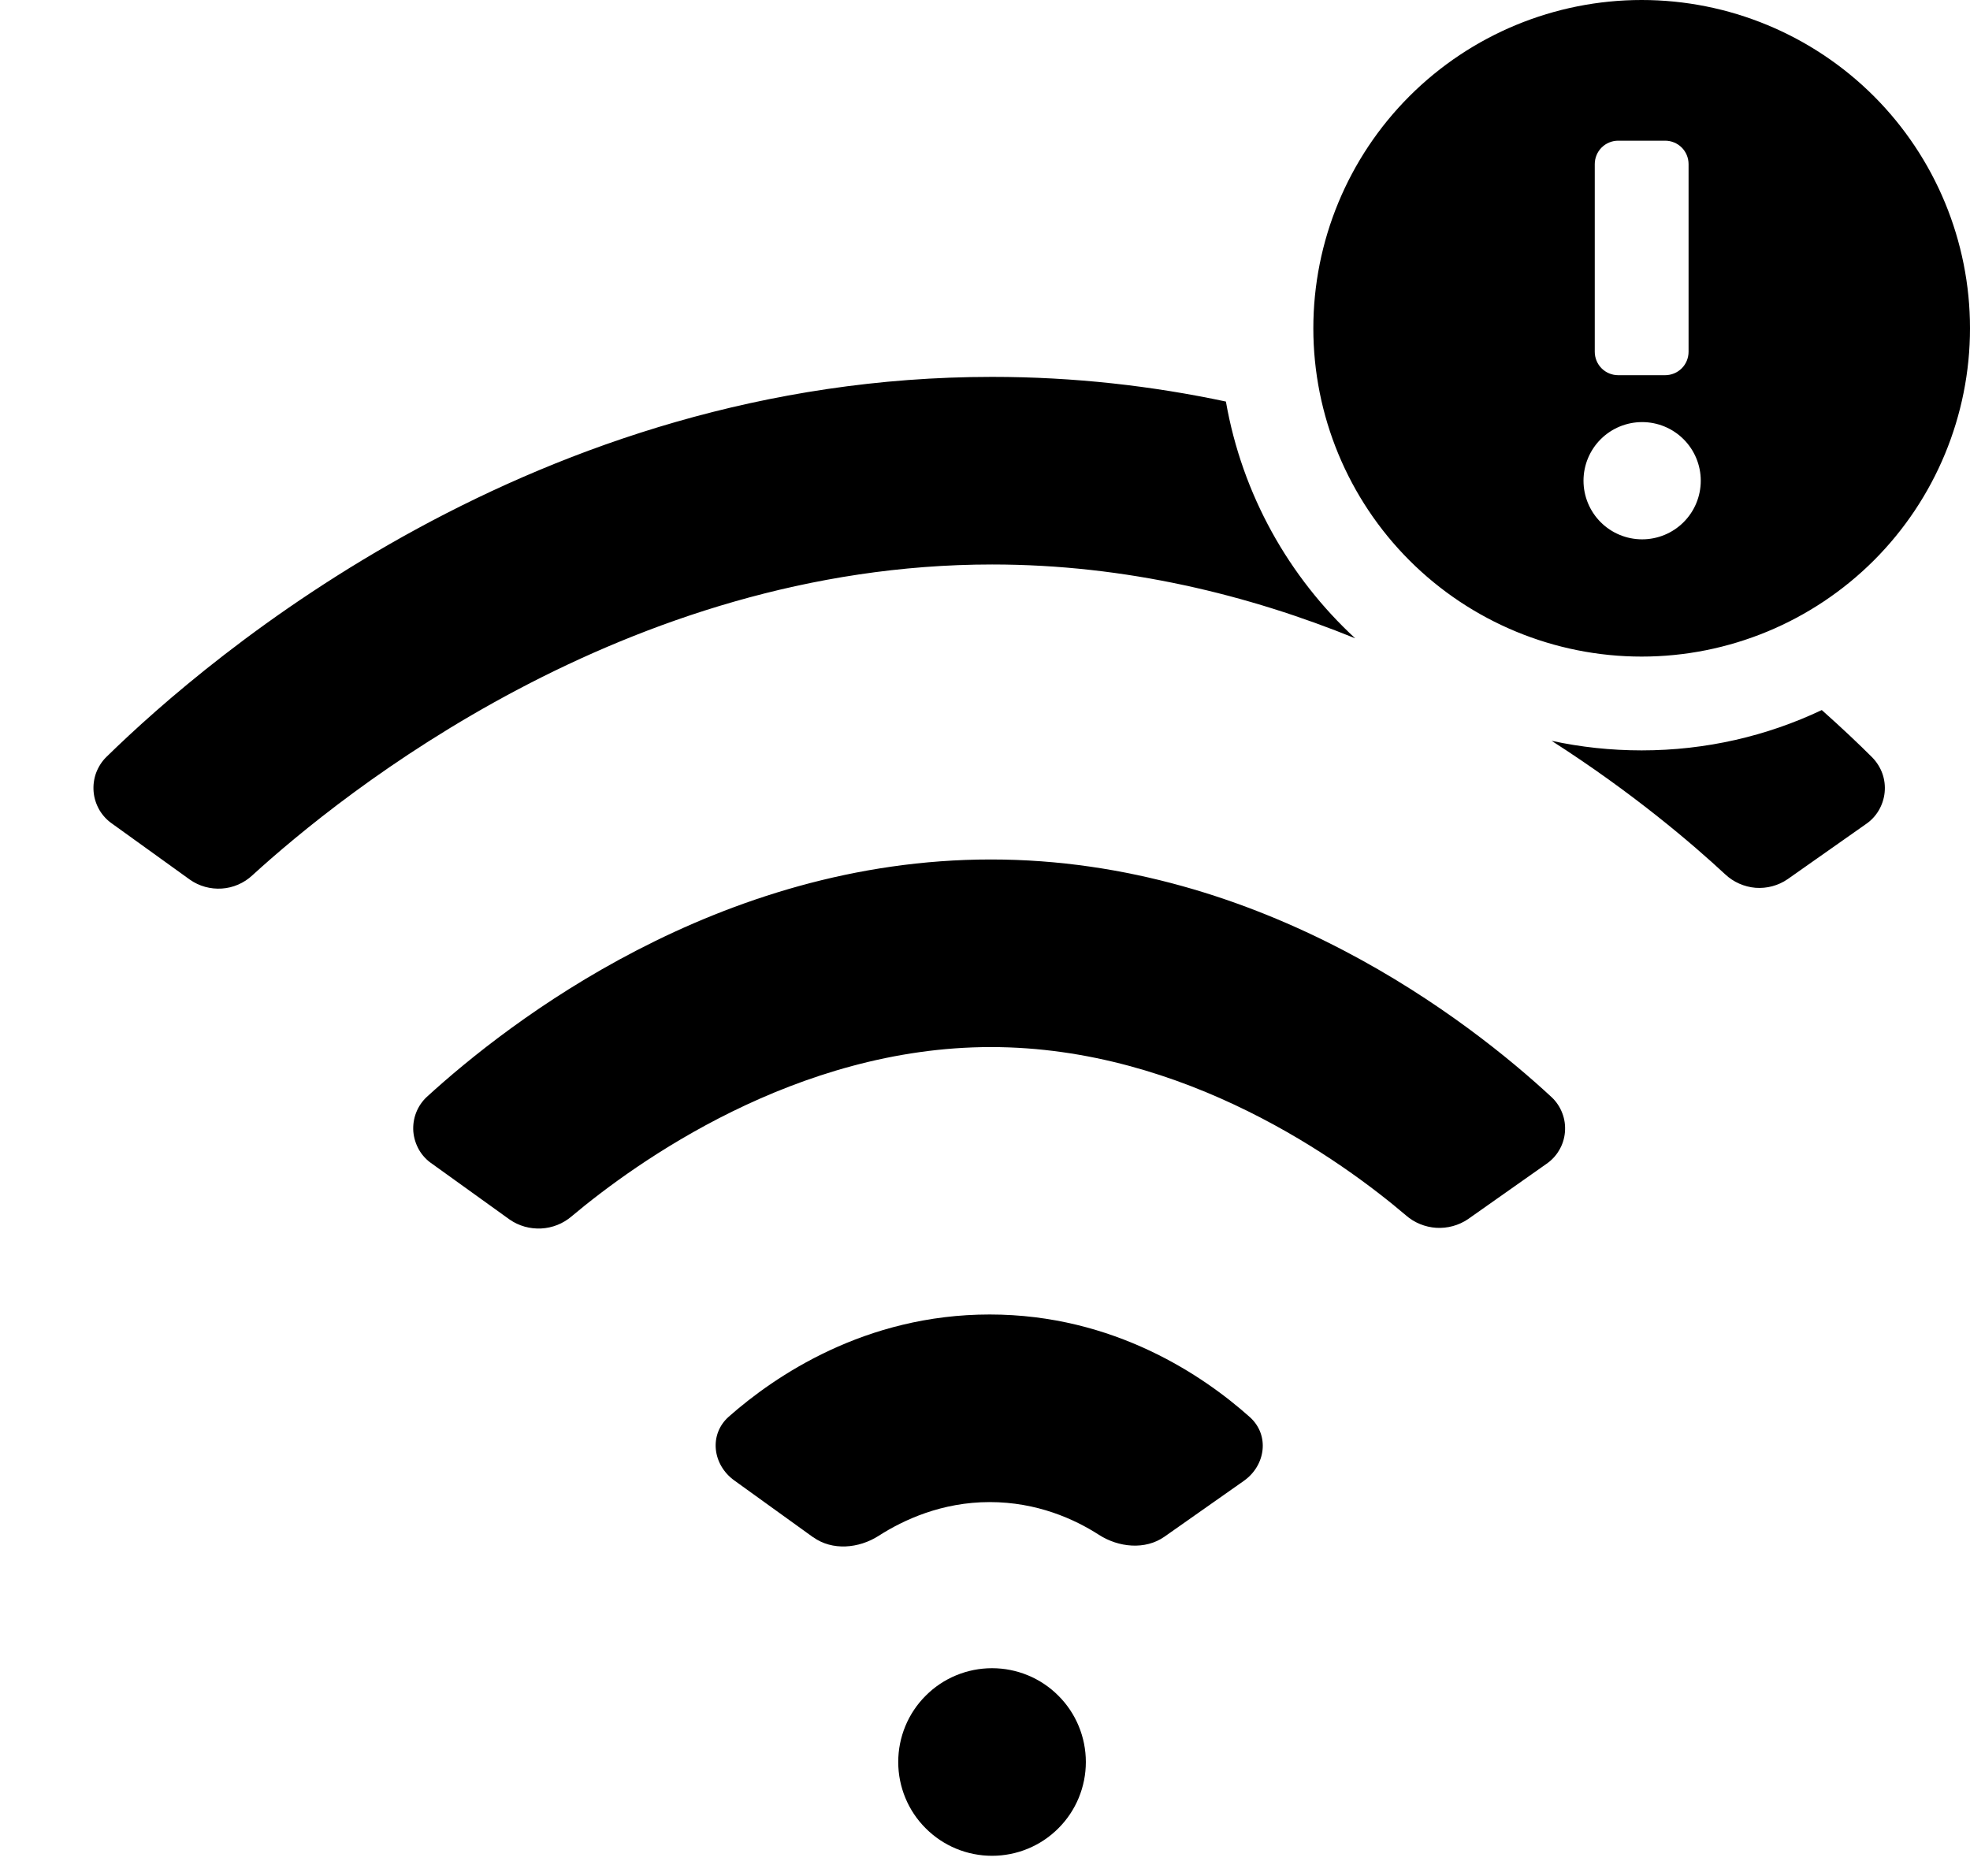
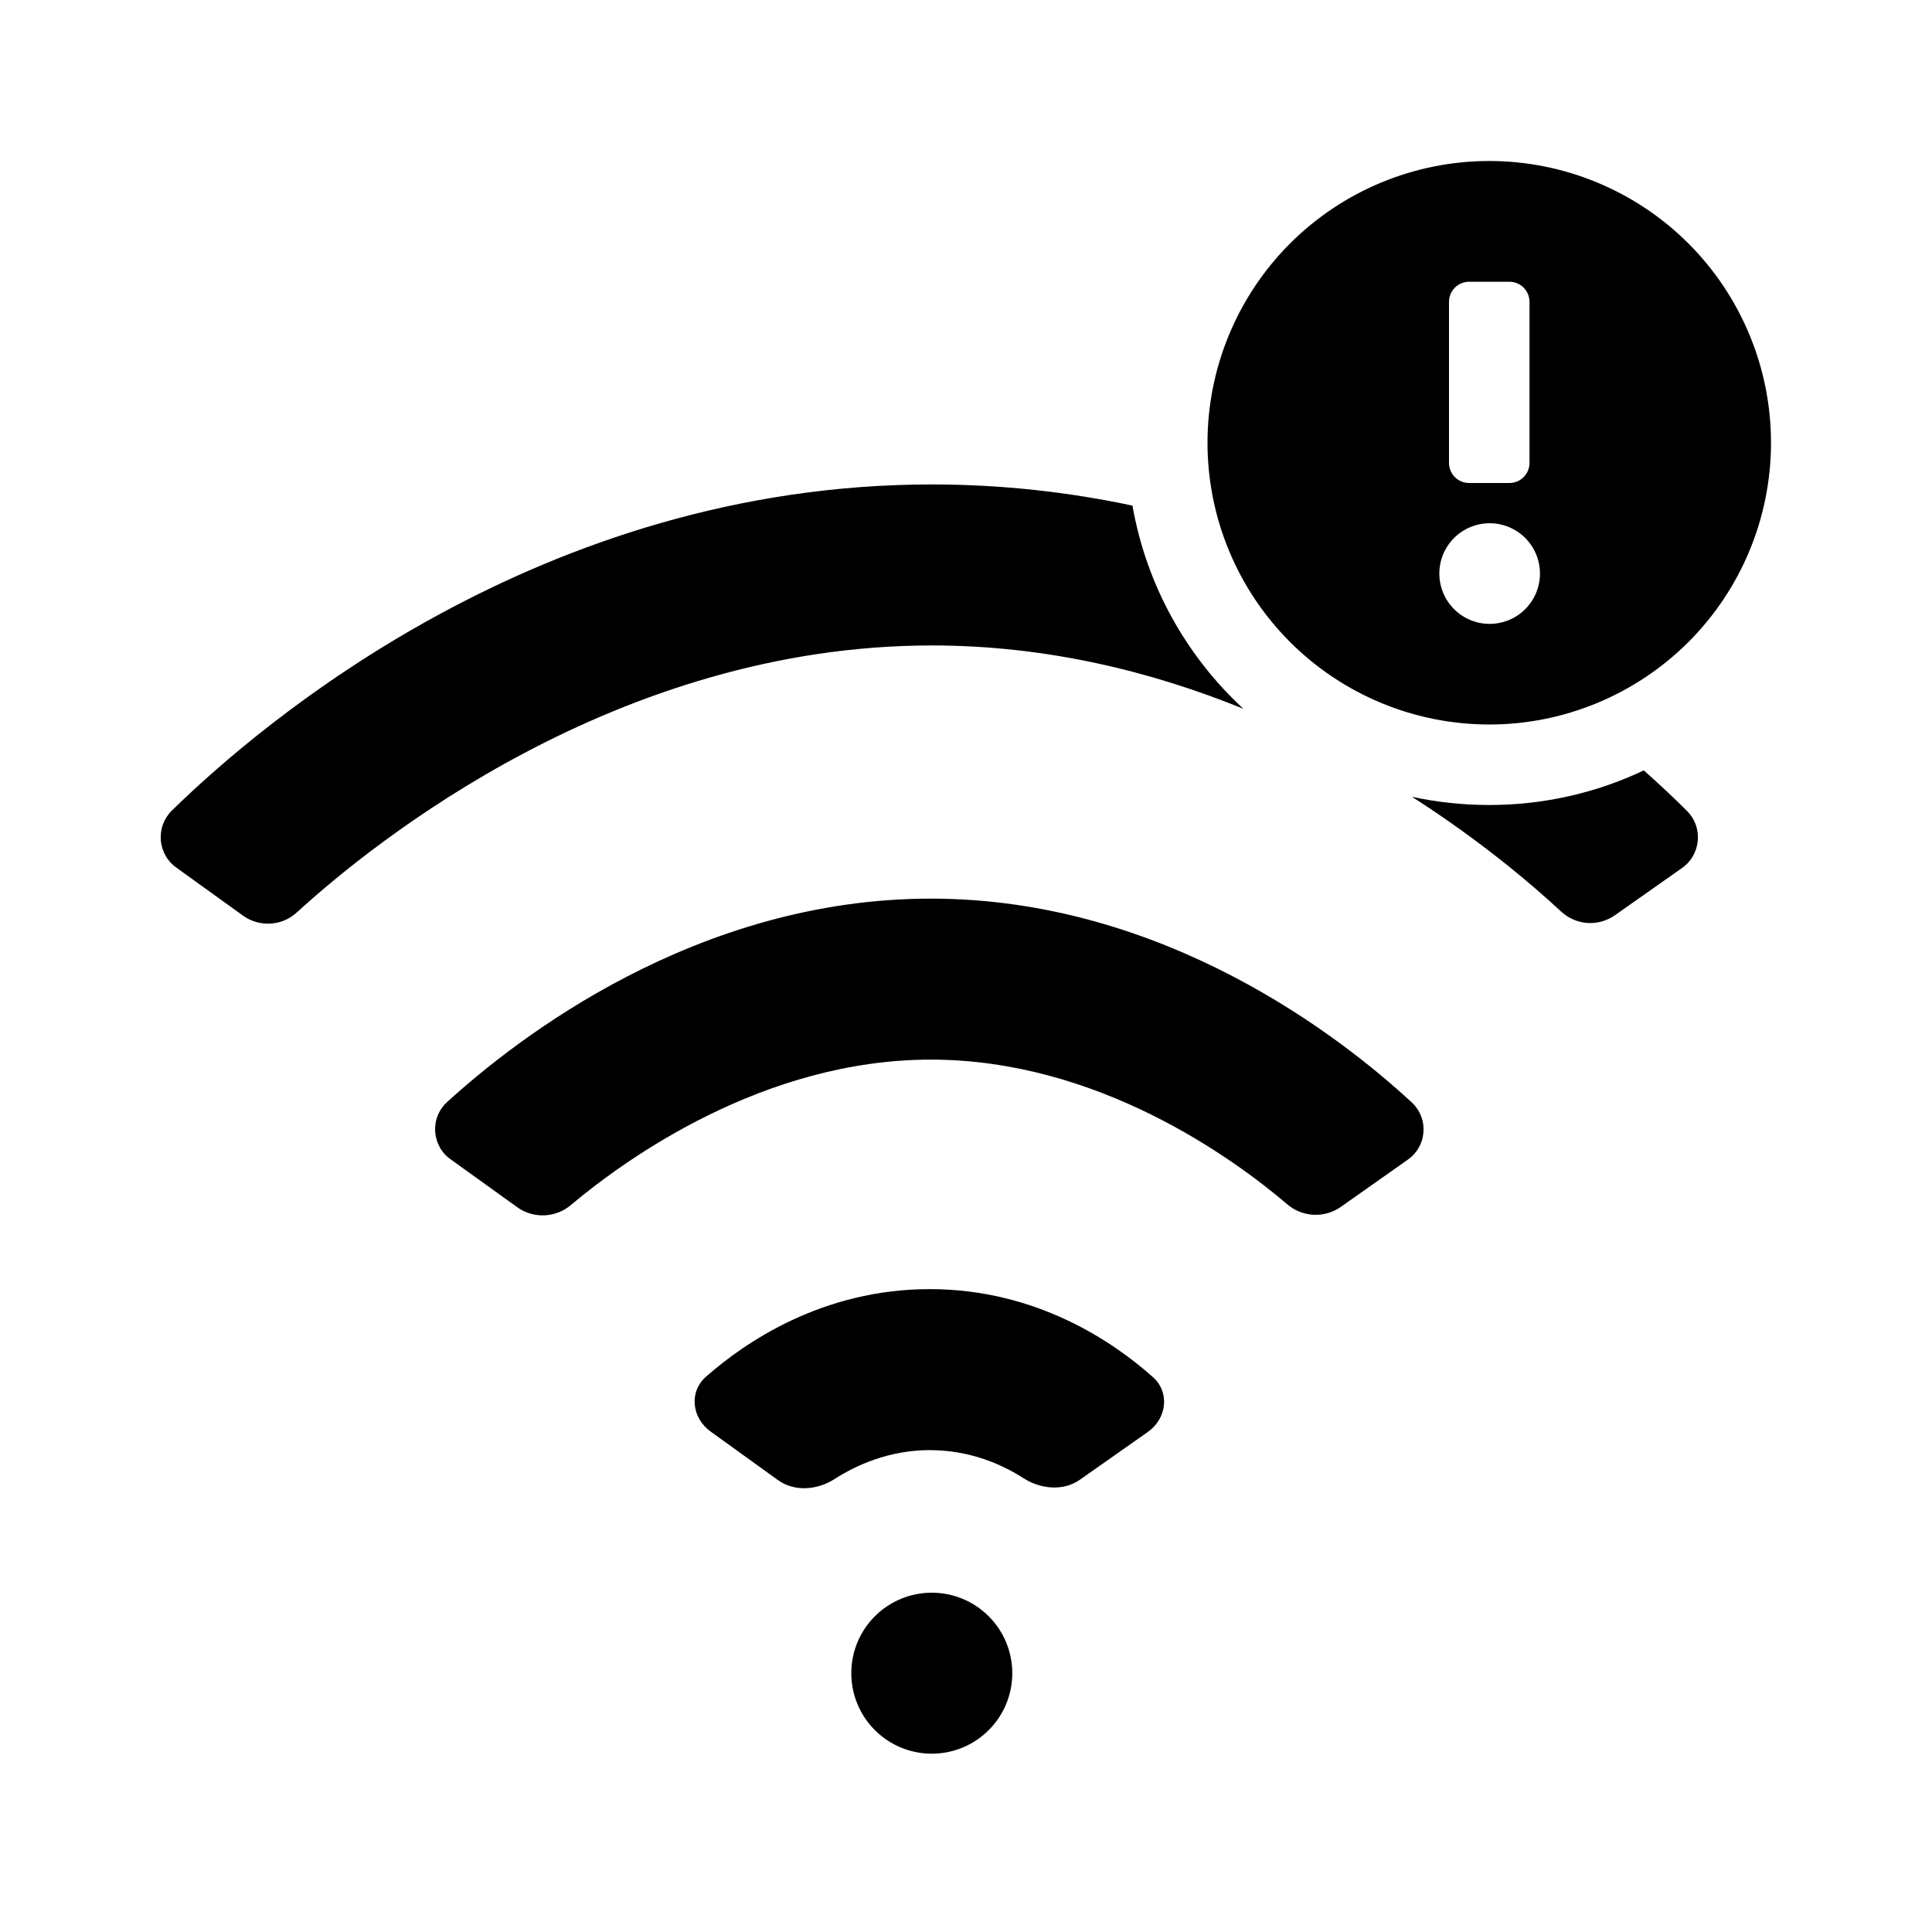
- <svg xmlns="http://www.w3.org/2000/svg" aria-label="connection warning" viewBox="0 0 21 20">
-   <path fill-rule="evenodd" clip-rule="evenodd" d="M21 3.5C21 4.428 20.631 5.319 19.975 5.975C19.318 6.631 18.428 7 17.5 7C16.572 7 15.681 6.631 15.025 5.975C14.369 5.319 14 4.428 14 3.5C14 2.572 14.369 1.681 15.025 1.025C15.681 0.369 16.572 0 17.5 0C18.428 0 19.318 0.369 19.975 1.025C20.631 1.681 21 2.572 21 3.5V3.5ZM17.5 8C18.187 8 18.838 7.846 19.42 7.57C19.637 7.763 19.817 7.934 19.958 8.075C20.006 8.124 20.043 8.183 20.066 8.247C20.089 8.312 20.097 8.381 20.09 8.449C20.083 8.517 20.061 8.583 20.026 8.642C19.991 8.701 19.943 8.751 19.886 8.789L19.056 9.373C18.956 9.442 18.835 9.474 18.714 9.465C18.593 9.455 18.478 9.404 18.39 9.321C18.04 8.996 17.404 8.451 16.54 7.898C16.85 7.965 17.17 8 17.5 8V8ZM13.068 4.281C13.241 5.271 13.738 6.151 14.446 6.805C13.318 6.346 12.009 6.018 10.576 6.018C6.664 6.018 3.639 8.465 2.69 9.332C2.601 9.415 2.486 9.465 2.365 9.473C2.244 9.481 2.123 9.448 2.024 9.378L1.199 8.784C1.142 8.745 1.095 8.695 1.06 8.636C1.026 8.577 1.004 8.511 0.998 8.442C0.992 8.374 1.001 8.305 1.024 8.241C1.048 8.177 1.085 8.118 1.134 8.07C2.244 6.983 5.714 4.018 10.575 4.018C11.455 4.018 12.287 4.115 13.068 4.281V4.281ZM6.093 12.968C6.002 13.046 5.888 13.091 5.769 13.097C5.649 13.103 5.531 13.07 5.433 13.002L4.607 12.408C4.55 12.37 4.502 12.319 4.467 12.259C4.433 12.199 4.412 12.133 4.406 12.064C4.401 11.995 4.411 11.926 4.436 11.862C4.461 11.798 4.5 11.74 4.551 11.693C5.421 10.898 7.651 9.163 10.563 9.163C13.471 9.163 15.679 10.899 16.541 11.698C16.591 11.745 16.63 11.804 16.654 11.868C16.679 11.933 16.688 12.002 16.682 12.071C16.676 12.139 16.655 12.206 16.619 12.265C16.584 12.325 16.535 12.375 16.478 12.413L15.648 12.998C15.549 13.065 15.43 13.097 15.31 13.09C15.191 13.082 15.077 13.036 14.987 12.957C14.317 12.387 12.637 11.163 10.563 11.163C8.485 11.163 6.773 12.397 6.093 12.968V12.968ZM8.668 16.388C8.872 16.535 9.155 16.509 9.366 16.374C9.632 16.203 10.041 16.014 10.55 16.014C11.054 16.014 11.453 16.195 11.713 16.362C11.923 16.498 12.208 16.527 12.413 16.383L13.259 15.788C13.493 15.623 13.536 15.299 13.323 15.108C12.835 14.672 11.878 14.014 10.55 14.014C9.221 14.014 8.26 14.67 7.769 15.103C7.555 15.293 7.595 15.615 7.827 15.783L8.668 16.389V16.388ZM11.575 18.785C11.575 19.05 11.47 19.305 11.282 19.492C11.095 19.68 10.84 19.785 10.575 19.785C10.31 19.785 10.055 19.68 9.868 19.492C9.68 19.305 9.575 19.05 9.575 18.785C9.575 18.52 9.68 18.265 9.868 18.078C10.055 17.89 10.31 17.785 10.575 17.785C10.84 17.785 11.095 17.89 11.282 18.078C11.47 18.265 11.575 18.52 11.575 18.785ZM17 1.75C17 1.684 17.026 1.62 17.073 1.573C17.12 1.526 17.184 1.5 17.25 1.5H17.75C17.816 1.5 17.88 1.526 17.927 1.573C17.974 1.62 18 1.684 18 1.75V3.75C18 3.816 17.974 3.88 17.927 3.927C17.88 3.974 17.816 4 17.75 4H17.25C17.184 4 17.12 3.974 17.073 3.927C17.026 3.88 17 3.816 17 3.75V1.75ZM18.13 5.125C18.13 5.291 18.064 5.45 17.947 5.567C17.83 5.684 17.671 5.75 17.505 5.75C17.339 5.75 17.18 5.684 17.063 5.567C16.946 5.45 16.88 5.291 16.88 5.125C16.88 4.959 16.946 4.8 17.063 4.683C17.18 4.566 17.339 4.5 17.505 4.5C17.671 4.5 17.83 4.566 17.947 4.683C18.064 4.8 18.13 4.959 18.13 5.125Z" />
+ <svg xmlns="http://www.w3.org/2000/svg" aria-label="connection warning" viewBox="0 0 24 24">
+   <path fill-rule="evenodd" clip-rule="evenodd" d="M22 5.5C22 6.428 21.631 7.319 20.975 7.975C20.318 8.631 19.428 9 18.5 9C17.572 9 16.681 8.631 16.025 7.975C15.369 7.319 15 6.428 15 5.5C15 4.572 15.369 3.682 16.025 3.025C16.681 2.369 17.572 2 18.5 2C19.428 2 20.318 2.369 20.975 3.025C21.631 3.682 22 4.572 22 5.5ZM18.5 10C19.187 10 19.838 9.846 20.42 9.57C20.637 9.763 20.817 9.934 20.958 10.075C21.006 10.124 21.043 10.182 21.066 10.247C21.089 10.312 21.097 10.381 21.09 10.449C21.083 10.517 21.061 10.583 21.026 10.642C20.991 10.701 20.943 10.751 20.886 10.789L20.056 11.373C19.956 11.442 19.835 11.474 19.714 11.465C19.593 11.455 19.478 11.404 19.39 11.321C19.04 10.996 18.404 10.451 17.54 9.898C17.85 9.965 18.17 10 18.5 10ZM14.068 6.281C14.241 7.271 14.738 8.151 15.446 8.805C14.318 8.346 13.009 8.018 11.576 8.018C7.664 8.018 4.639 10.465 3.69 11.332C3.601 11.415 3.486 11.465 3.365 11.473C3.244 11.481 3.123 11.448 3.024 11.378L2.199 10.784C2.142 10.745 2.095 10.695 2.06 10.636C2.026 10.576 2.004 10.511 1.998 10.442C1.992 10.374 2.001 10.305 2.024 10.241C2.048 10.177 2.085 10.118 2.134 10.07C3.244 8.983 6.714 6.018 11.575 6.018C12.455 6.018 13.287 6.115 14.068 6.281ZM7.093 14.968C7.002 15.046 6.888 15.091 6.769 15.097C6.649 15.103 6.531 15.07 6.433 15.002L5.607 14.408C5.55 14.37 5.502 14.319 5.467 14.259C5.433 14.199 5.412 14.133 5.406 14.064C5.401 13.995 5.411 13.926 5.436 13.862C5.461 13.798 5.5 13.74 5.551 13.693C6.421 12.898 8.651 11.163 11.563 11.163C14.471 11.163 16.679 12.899 17.541 13.698C17.591 13.745 17.63 13.804 17.654 13.868C17.679 13.933 17.688 14.002 17.682 14.071C17.676 14.139 17.655 14.206 17.619 14.265C17.584 14.325 17.535 14.375 17.478 14.413L16.648 14.998C16.549 15.065 16.43 15.097 16.31 15.09C16.191 15.082 16.077 15.036 15.987 14.957C15.317 14.387 13.637 13.163 11.563 13.163C9.485 13.163 7.773 14.397 7.093 14.968ZM9.668 18.388C9.872 18.535 10.155 18.509 10.366 18.374C10.632 18.203 11.041 18.014 11.55 18.014C12.054 18.014 12.453 18.195 12.713 18.362C12.923 18.498 13.208 18.527 13.413 18.383L14.259 17.788C14.493 17.623 14.536 17.299 14.323 17.108C13.835 16.672 12.878 16.014 11.55 16.014C10.221 16.014 9.26 16.67 8.769 17.103C8.555 17.293 8.595 17.615 8.827 17.783L9.668 18.389V18.388ZM12.575 20.785C12.575 21.05 12.47 21.305 12.282 21.492C12.095 21.68 11.84 21.785 11.575 21.785C11.31 21.785 11.055 21.68 10.868 21.492C10.68 21.305 10.575 21.05 10.575 20.785C10.575 20.52 10.68 20.265 10.868 20.078C11.055 19.89 11.31 19.785 11.575 19.785C11.84 19.785 12.095 19.89 12.282 20.078C12.47 20.265 12.575 20.52 12.575 20.785ZM18 3.75C18 3.684 18.026 3.62 18.073 3.573C18.12 3.526 18.184 3.5 18.25 3.5H18.75C18.816 3.5 18.88 3.526 18.927 3.573C18.974 3.62 19 3.684 19 3.75V5.75C19 5.816 18.974 5.88 18.927 5.927C18.88 5.974 18.816 6 18.75 6H18.25C18.184 6 18.12 5.974 18.073 5.927C18.026 5.88 18 5.816 18 5.75V3.75ZM19.13 7.125C19.13 7.291 19.064 7.45 18.947 7.567C18.83 7.684 18.671 7.75 18.505 7.75C18.339 7.75 18.18 7.684 18.063 7.567C17.946 7.45 17.88 7.291 17.88 7.125C17.88 6.959 17.946 6.8 18.063 6.683C18.18 6.566 18.339 6.5 18.505 6.5C18.671 6.5 18.83 6.566 18.947 6.683C19.064 6.8 19.13 6.959 19.13 7.125Z" />
</svg>
